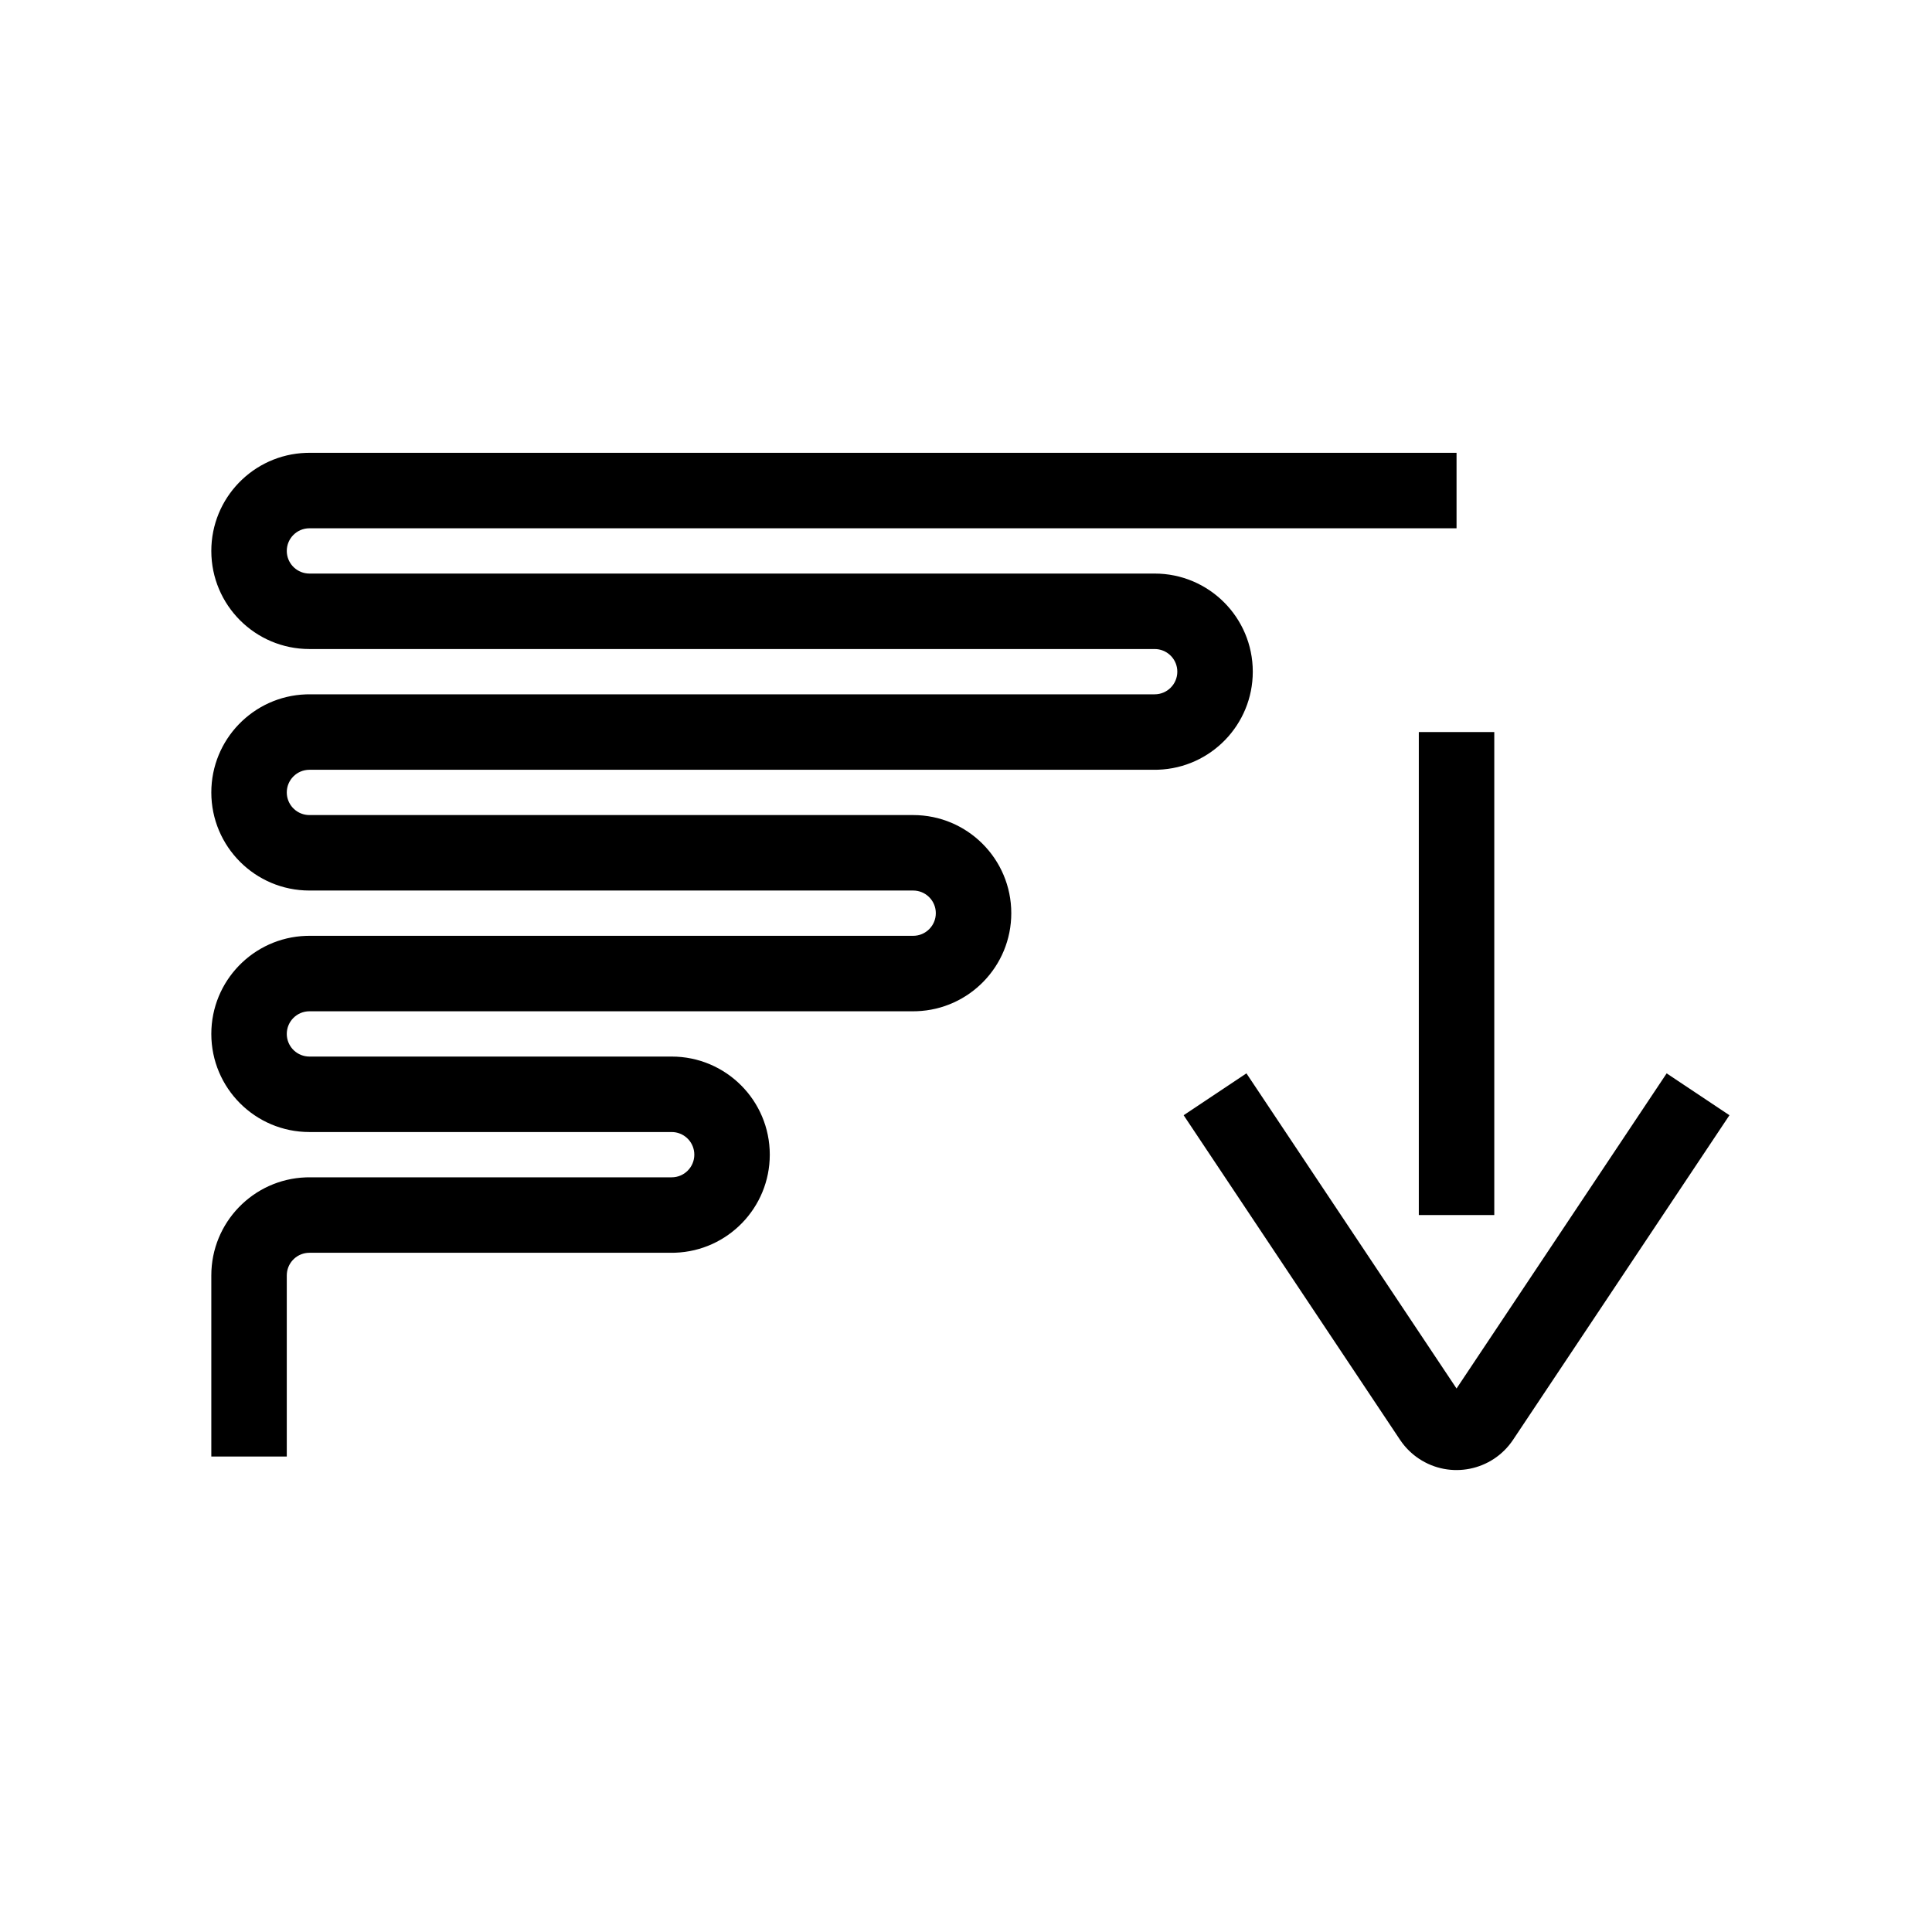
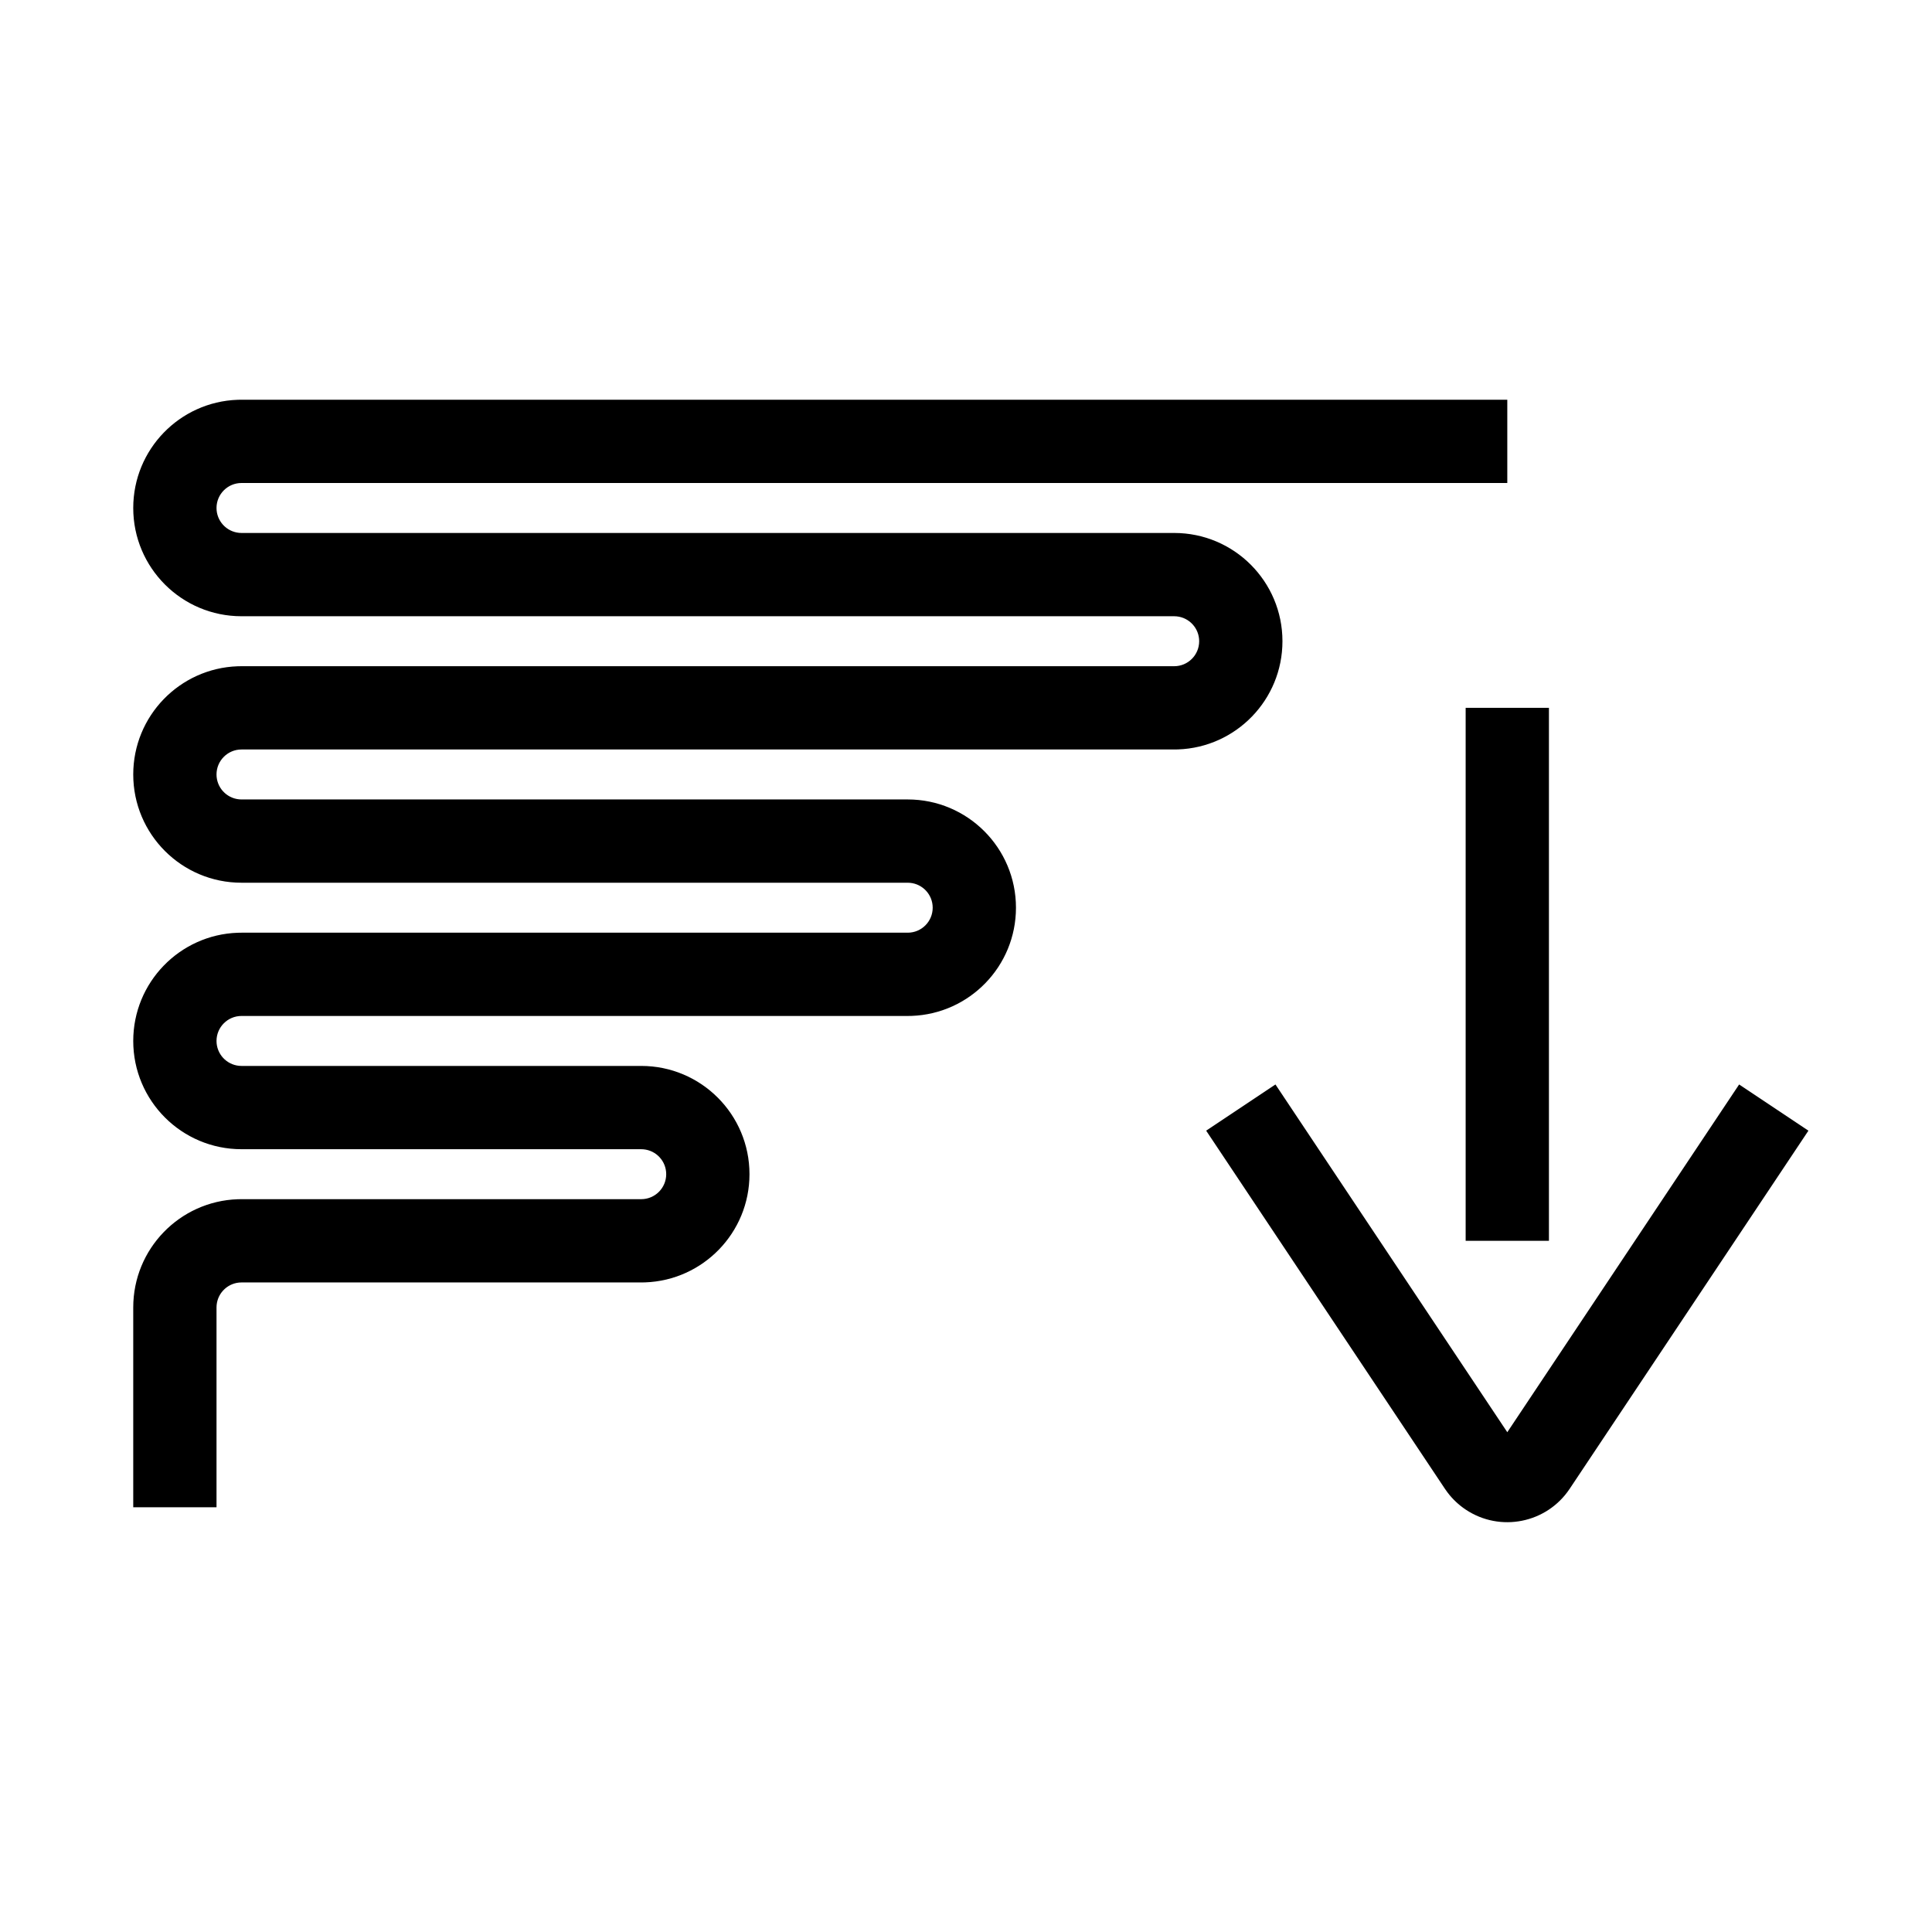
- <svg xmlns="http://www.w3.org/2000/svg" viewBox="0 0 128 128" version="1.1">
+ <svg xmlns="http://www.w3.org/2000/svg" viewBox="0 0 116 116" version="1.1">
  <g id="descending-sort" stroke="none" stroke-width="1" fill="none" fill-rule="evenodd">
-     <path d="M110.42,71.113 L114.58,73.887 L100.244,95.391 C98.866,97.458 96.072,98.017 94.004,96.639 C93.58,96.356 93.208,96.004 92.903,95.598 L92.756,95.391 L78.42,73.887 L82.58,71.113 L96.5,91.992 L110.42,71.113 Z M96.5,30 L96.5,35 L20.5,35 C19.672,35 19,35.672 19,36.5 C19,37.28 19.595,37.92 20.356,37.993 L20.5,38 L76.5,38 C80.09,38 83,40.91 83,44.5 C83,48.012 80.215,50.873 76.733,50.996 L76.5,51 L20.5,51 C19.672,51 19,51.672 19,52.5 C19,53.28 19.595,53.92 20.356,53.993 L20.5,54 L60.5,54 C64.09,54 67,56.91 67,60.5 C67,64.012 64.215,66.873 60.733,66.996 L60.5,67 L20.5,67 C19.672,67 19,67.672 19,68.5 C19,69.28 19.595,69.92 20.356,69.993 L20.5,70 L44.5,70 C48.09,70 51,72.91 51,76.5 C51,80.012 48.215,82.873 44.733,82.996 L44.5,83 L20.5,83 C19.72,83 19.08,83.595 19.007,84.356 L19,84.5 L19,96.5 L14,96.5 L14,84.5 C14,80.988 16.785,78.127 20.267,78.004 L20.5,78 L44.5,78 C45.328,78 46,77.328 46,76.5 C46,75.72 45.405,75.08 44.644,75.007 L44.5,75 L20.5,75 C16.91,75 14,72.09 14,68.5 C14,64.988 16.785,62.127 20.267,62.004 L20.5,62 L60.5,62 C61.328,62 62,61.328 62,60.5 C62,59.72 61.405,59.08 60.644,59.007 L60.5,59 L20.5,59 C16.91,59 14,56.09 14,52.5 C14,48.988 16.785,46.127 20.267,46.004 L20.5,46 L76.5,46 C77.328,46 78,45.328 78,44.5 C78,43.72 77.405,43.08 76.644,43.007 L76.5,43 L20.5,43 C16.91,43 14,40.09 14,36.5 C14,32.988 16.785,30.127 20.267,30.004 L20.5,30 L96.5,30 Z M99,48.5 L99,80.5 L94,80.5 L94,48.5 L99,48.5 Z" id="Shape" fill="#000000" fill-rule="nonzero" />
+     <path d="M104.42,65.113 L108.58,67.887 L94.244,89.391 C92.866,91.458 90.072,92.017 88.004,90.639 C87.58,90.356 87.208,90.004 86.903,89.598 L86.756,89.391 L72.42,67.887 L76.58,65.113 L90.5,85.992 L104.42,65.113 Z M90.5,24 L90.5,29 L14.5,29 C13.672,29 13,29.672 13,30.5 C13,31.28 13.595,31.92 14.356,31.993 L14.5,32 L70.5,32 C74.09,32 77,34.91 77,38.5 C77,42.012 74.215,44.873 70.733,44.996 L70.5,45 L14.5,45 C13.672,45 13,45.672 13,46.5 C13,47.28 13.595,47.92 14.356,47.993 L14.5,48 L54.5,48 C58.09,48 61,50.91 61,54.5 C61,58.012 58.215,60.873 54.733,60.996 L54.5,61 L14.5,61 C13.672,61 13,61.672 13,62.5 C13,63.28 13.595,63.92 14.356,63.993 L14.5,64 L38.5,64 C42.09,64 45,66.91 45,70.5 C45,74.012 42.215,76.873 38.733,76.996 L38.5,77 L14.5,77 C13.72,77 13.08,77.595 13.007,78.356 L13,78.5 L13,90.5 L8,90.5 L8,78.5 C8,74.988 10.785,72.127 14.267,72.004 L14.5,72 L38.5,72 C39.328,72 40,71.328 40,70.5 C40,69.72 39.405,69.08 38.644,69.007 L38.5,69 L14.5,69 C10.91,69 8,66.09 8,62.5 C8,58.988 10.785,56.127 14.267,56.004 L14.5,56 L54.5,56 C55.328,56 56,55.328 56,54.5 C56,53.72 55.405,53.08 54.644,53.007 L54.5,53 L14.5,53 C10.91,53 8,50.09 8,46.5 C8,42.988 10.785,40.127 14.267,40.004 L14.5,40 L70.5,40 C71.328,40 72,39.328 72,38.5 C72,37.72 71.405,37.08 70.644,37.007 L70.5,37 L14.5,37 C10.91,37 8,34.09 8,30.5 C8,26.988 10.785,24.127 14.267,24.004 L14.5,24 L90.5,24 Z M93,42.5 L93,74.5 L88,74.5 L88,42.5 L93,42.5 Z" id="Shape" fill="#000000" fill-rule="nonzero" />
  </g>
</svg>
